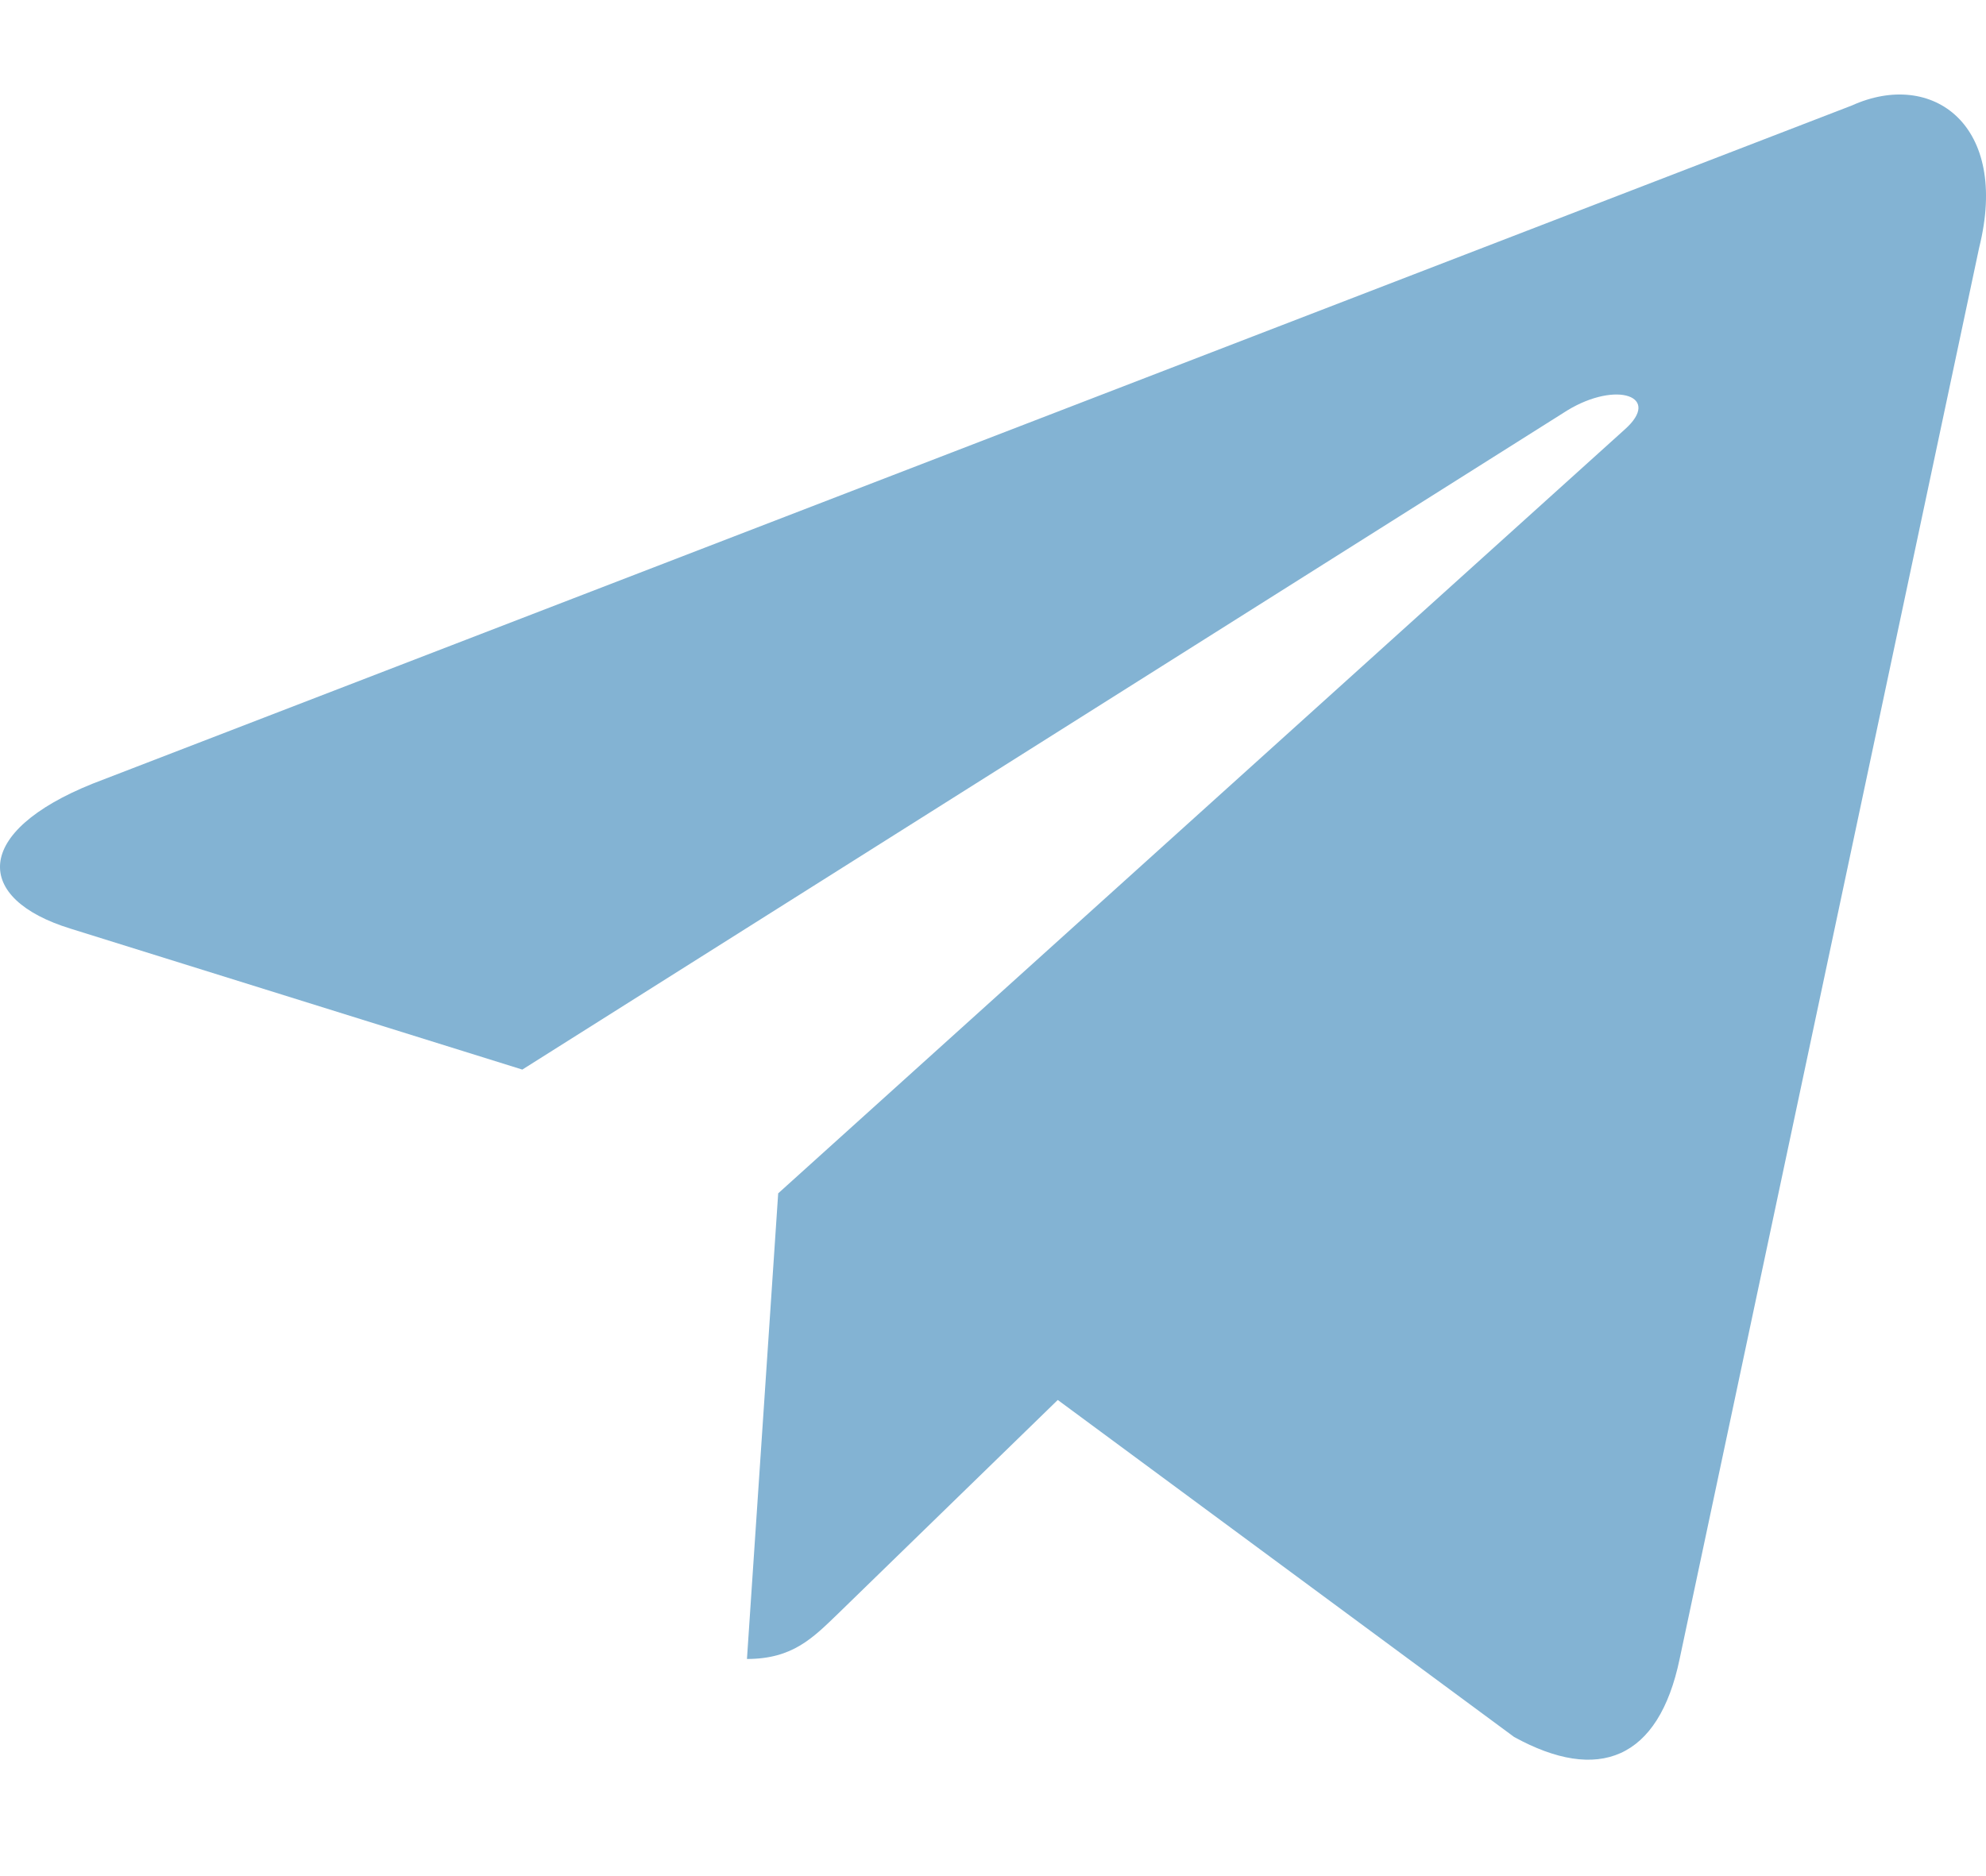
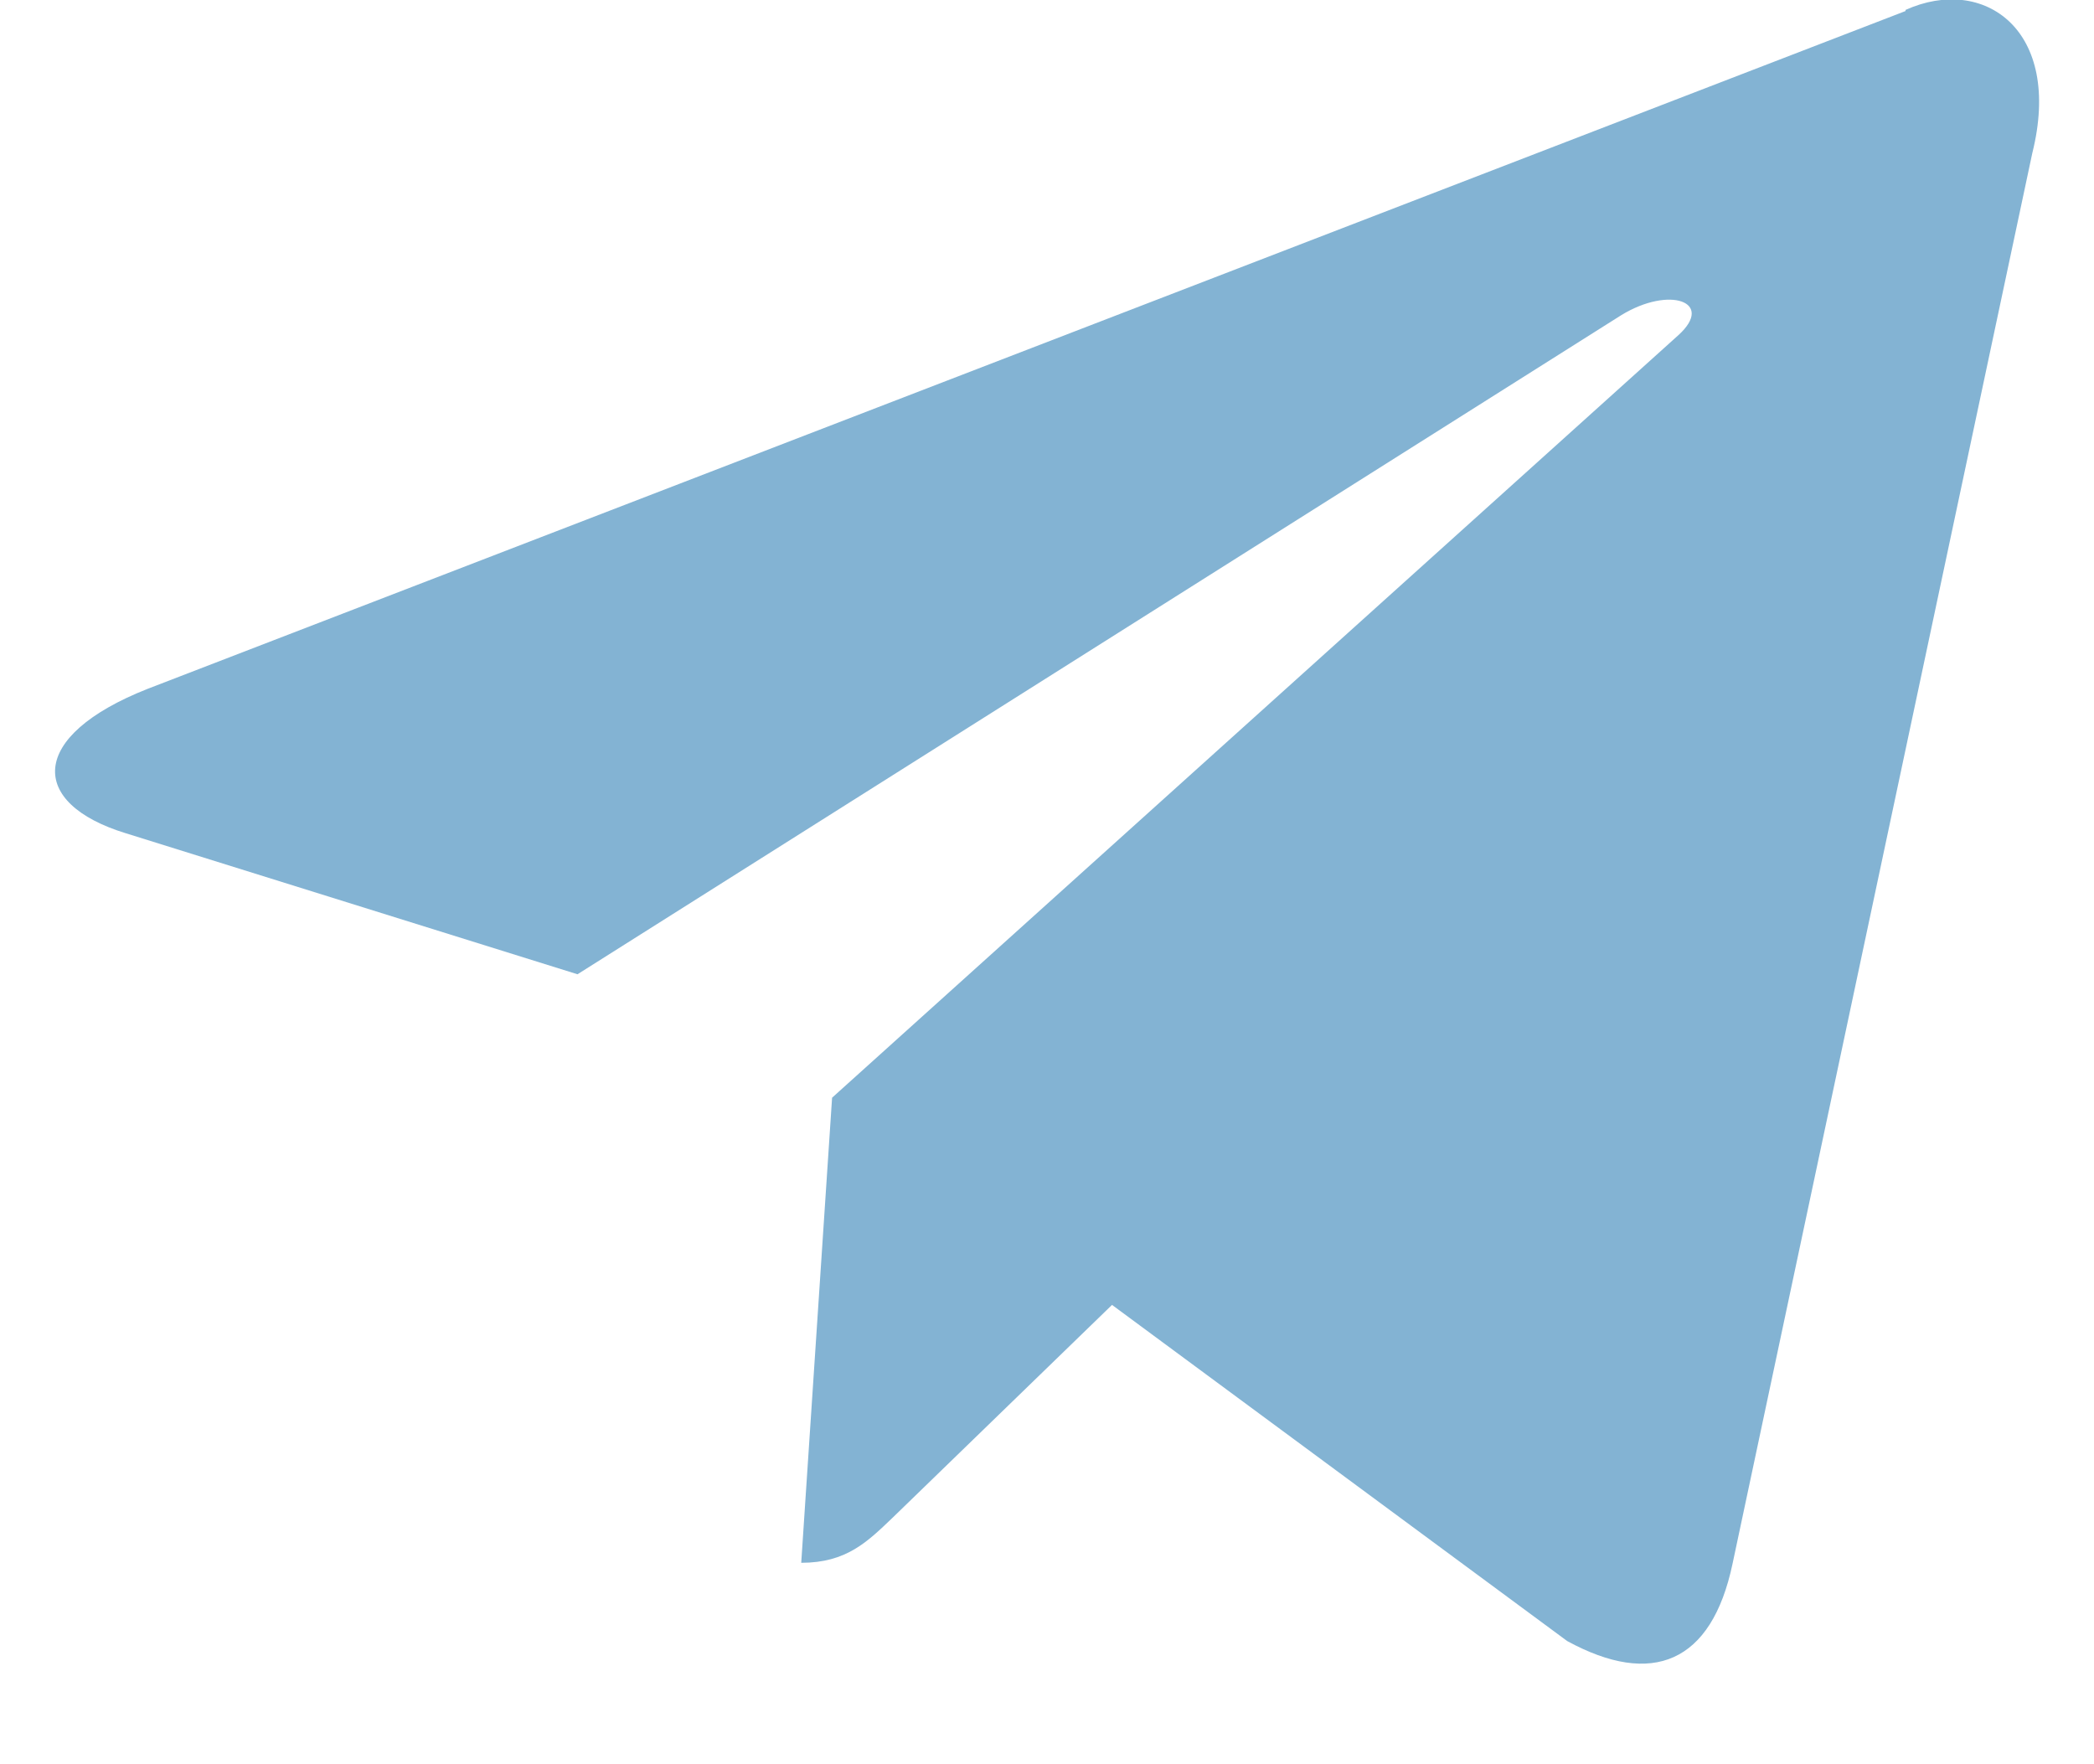
- <svg xmlns="http://www.w3.org/2000/svg" width="18" height="17" viewBox="0 0 18 17" fill="none">
-   <path d="M16.785 0.956L0.84 7.104C-0.248 7.541 -0.241 8.148 0.641 8.419L4.734 9.696L14.206 3.72C14.654 3.448 15.063 3.594 14.726 3.893L7.053 10.818H7.051L7.053 10.819L6.77 15.039C7.184 15.039 7.367 14.849 7.599 14.625L9.587 12.691L13.723 15.746C14.486 16.166 15.033 15.951 15.223 15.04L17.938 2.245C18.216 1.131 17.513 0.627 16.785 0.956Z" fill="#83B3D3" />
+ <svg xmlns="http://www.w3.org/2000/svg" width="19" height="16" fill="none" viewBox="0 0 19 16">
+   <path fill="#83B3D3" d="M17.29.1 1.34 6.25c-1.09.43-1.08 1.04-.2 1.31l4.1 1.28 9.47-5.98c.44-.27.85-.12.52.18L7.55 9.96l-.28 4.22c.41 0 .6-.19.83-.41l1.99-1.93 4.13 3.05c.77.42 1.31.2 1.5-.7l2.72-12.8C18.72.27 18-.23 17.29.09Z" />
</svg>
